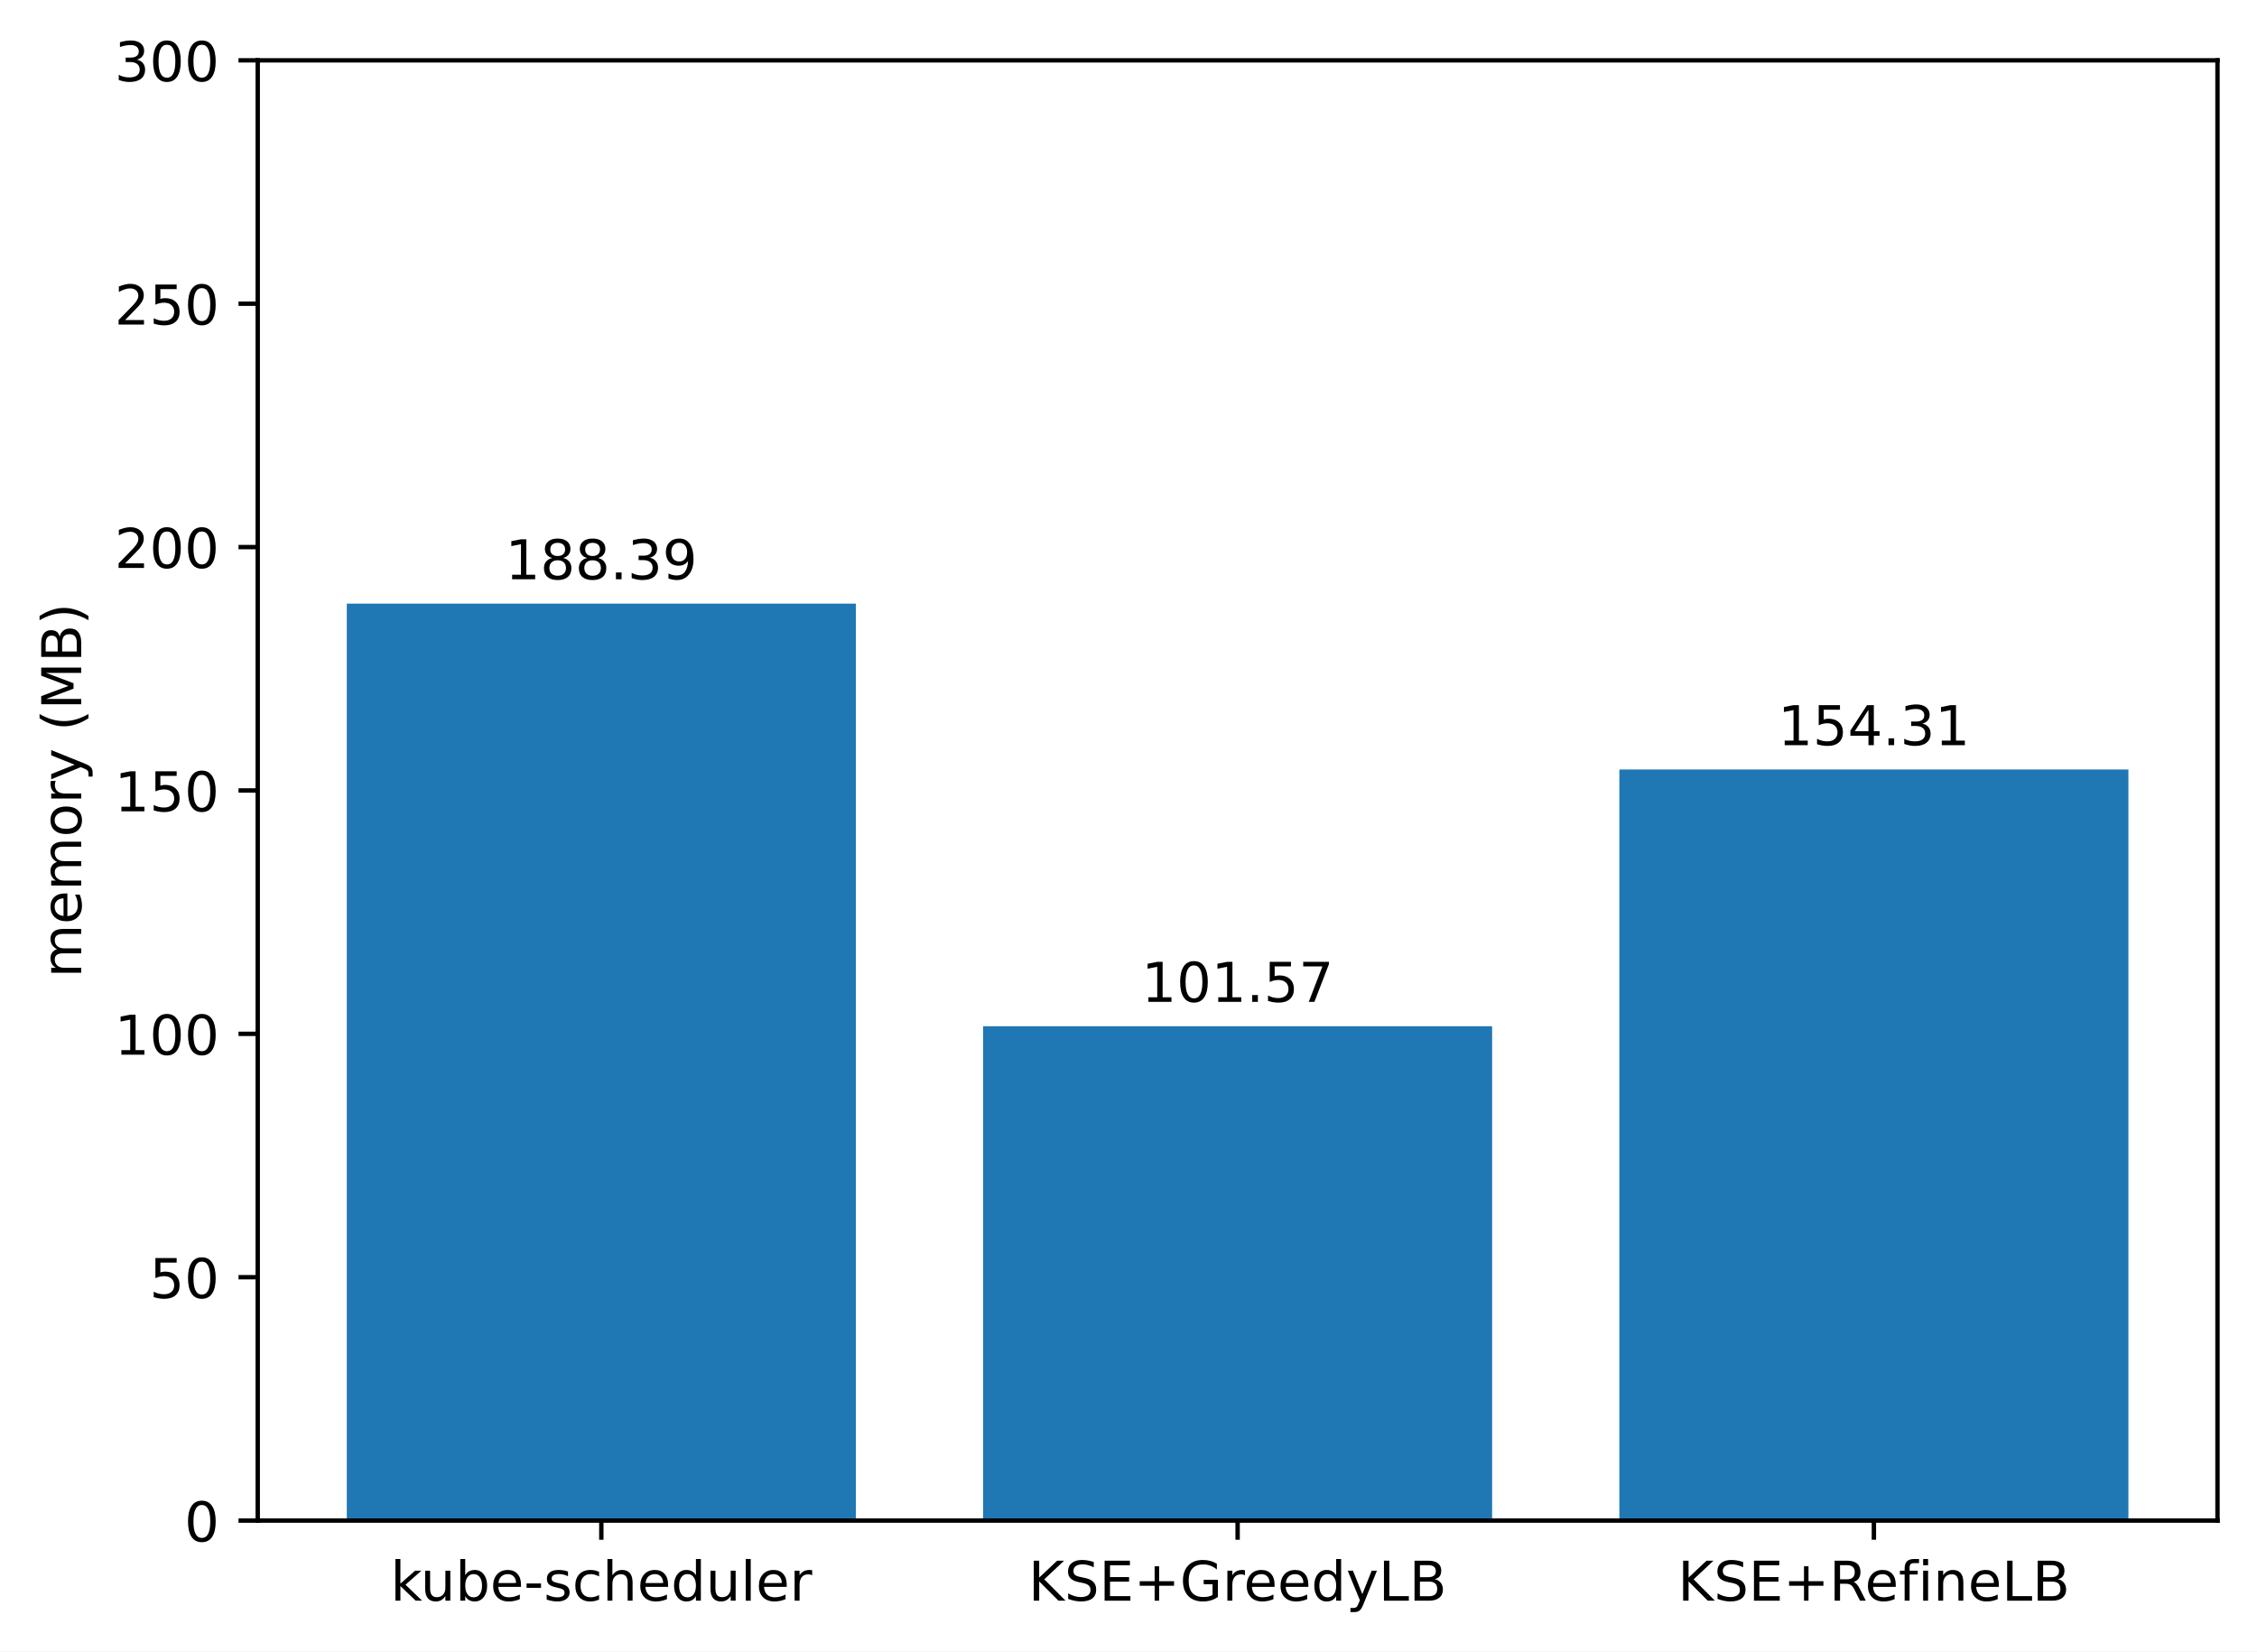
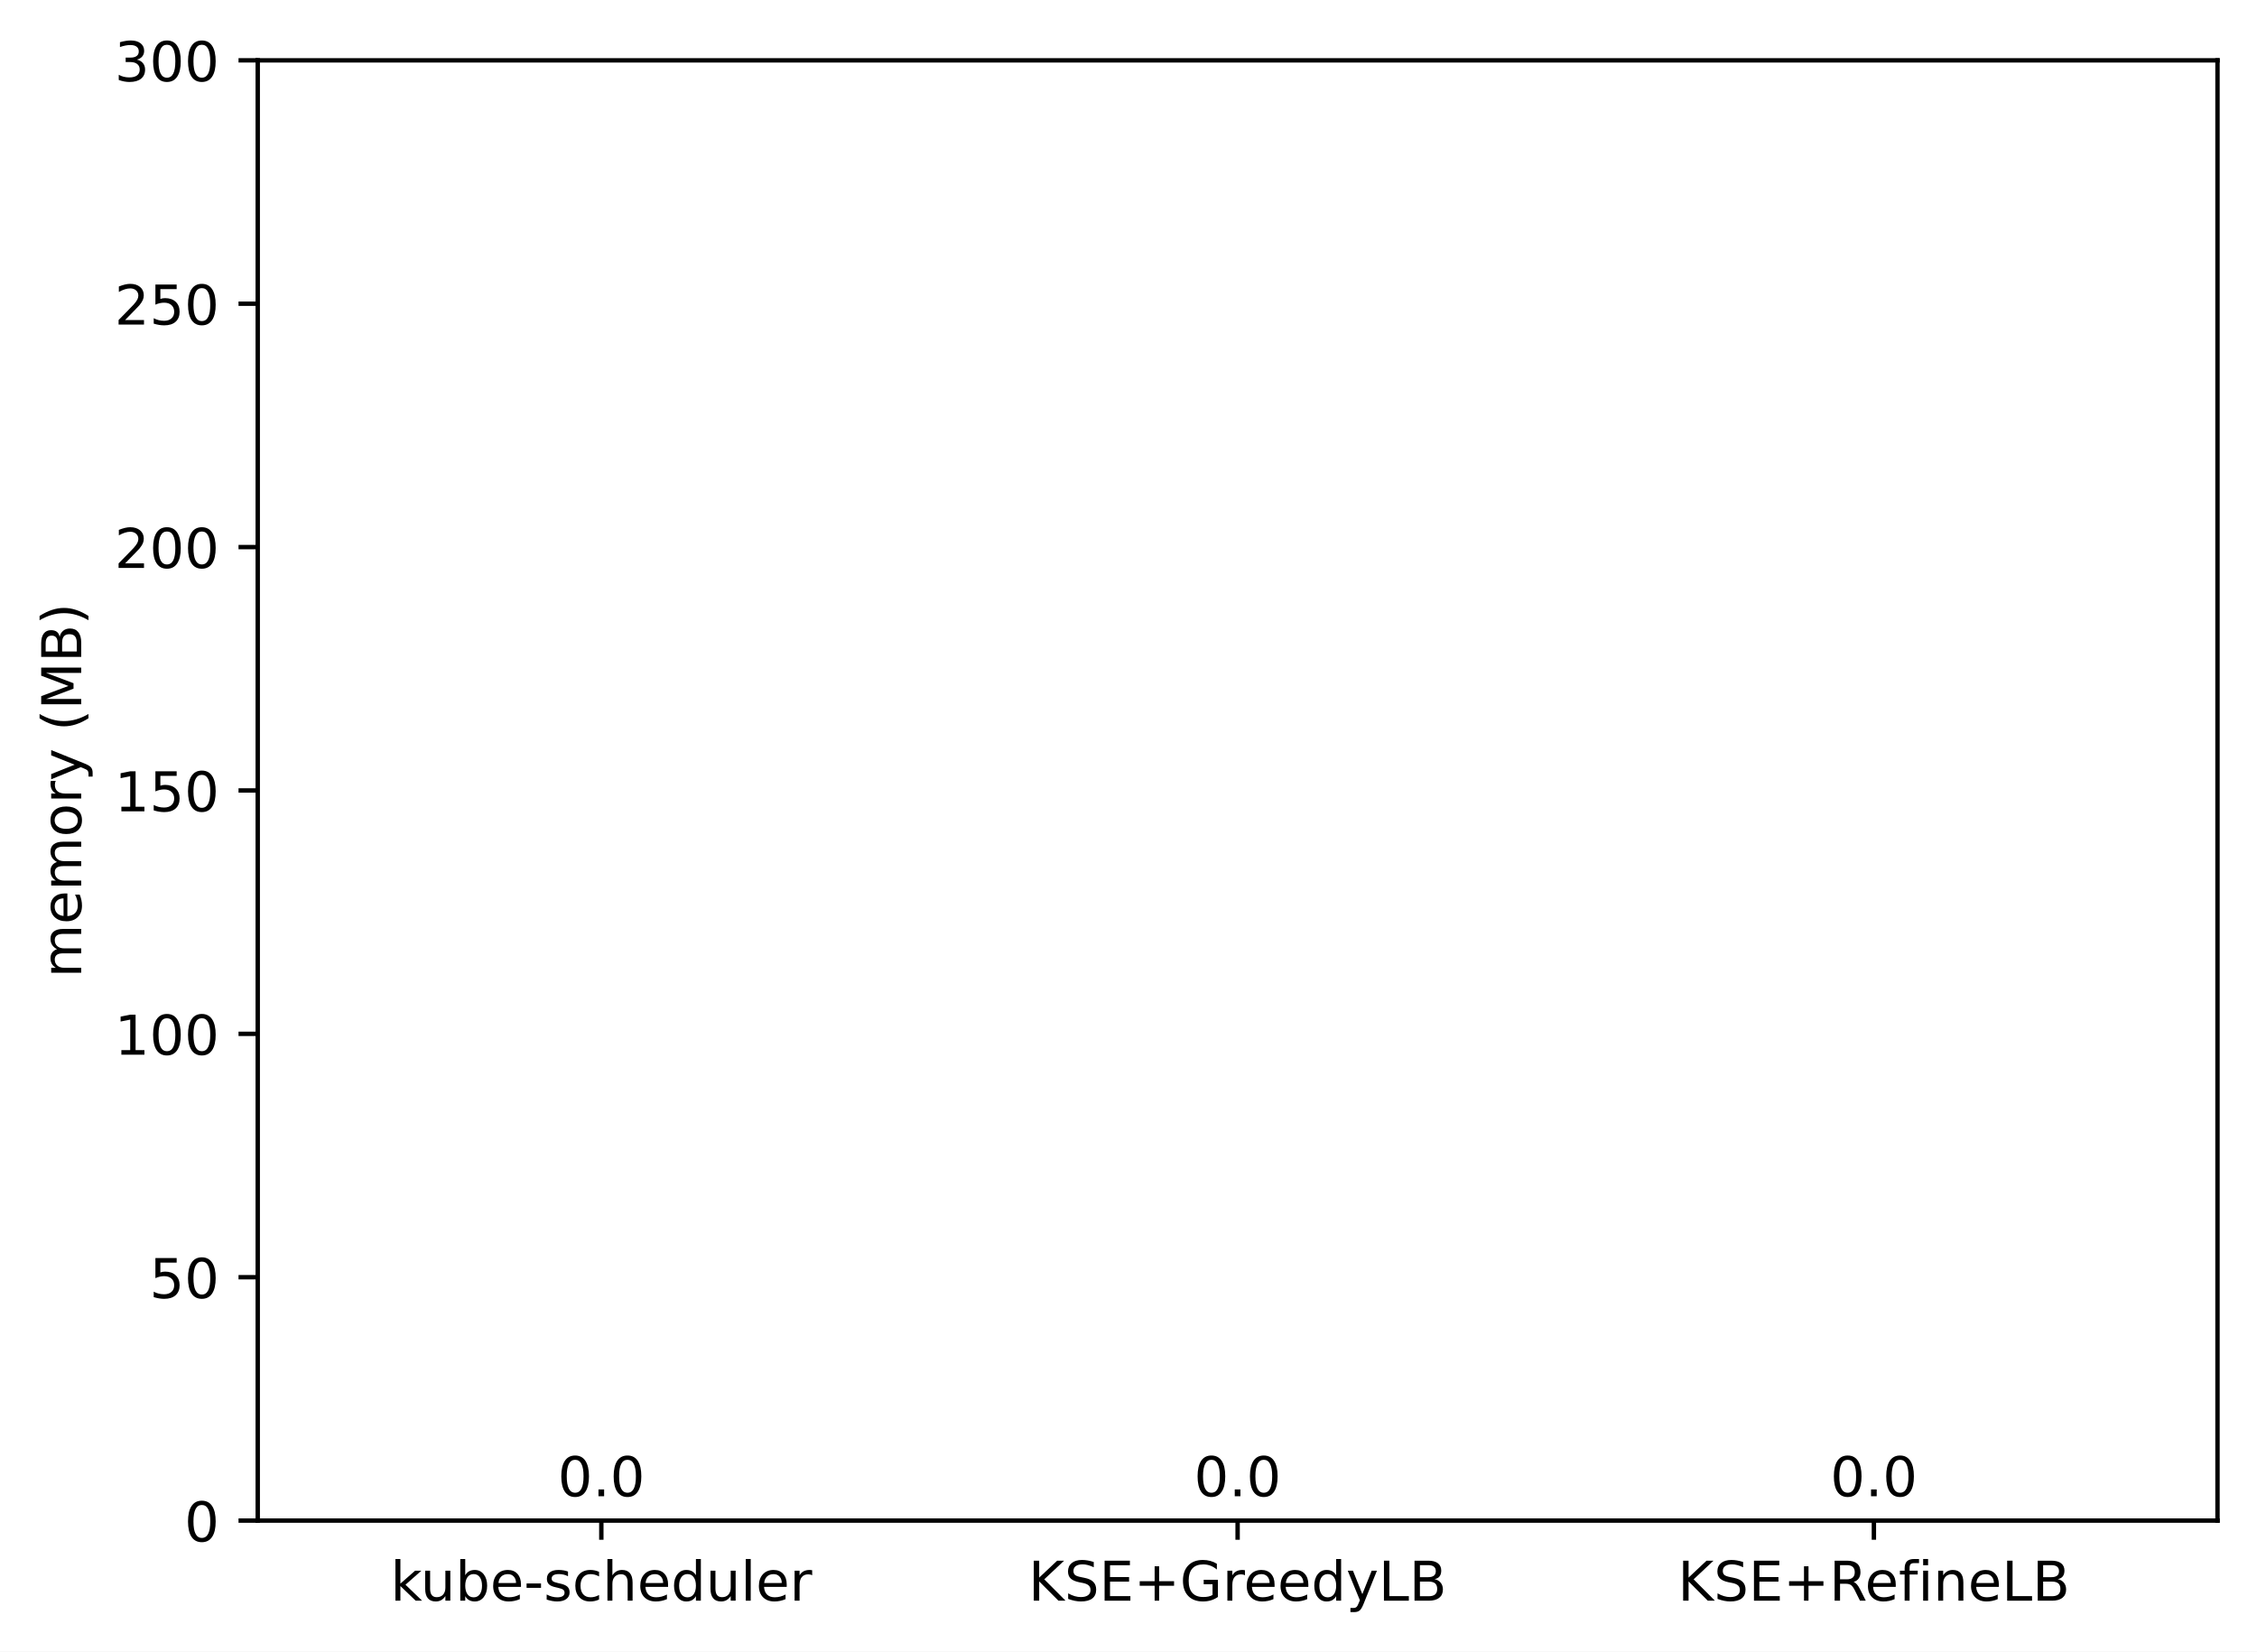
<svg xmlns="http://www.w3.org/2000/svg" xmlns:xlink="http://www.w3.org/1999/xlink" width="411.286pt" height="300.989pt" viewBox="0 0 411.286 300.989" version="1.1">
  <defs>
    <style type="text/css">*{stroke-linejoin: round; stroke-linecap: butt}</style>
  </defs>
  <g id="figure_1">
    <g id="patch_1">
      <path d="M 0 300.989  L 411.286 300.989  L 411.286 0  L 0 0  z " style="fill: #ffffff" />
    </g>
    <g id="axes_1">
      <g id="patch_2">
        <path d="M 46.966 277.111  L 404.086 277.111  L 404.086 10.999  L 46.966 10.999  z " style="fill: #ffffff" />
      </g>
      <g id="patch_3">
-         <path d="M 63.198 277.111  L 155.957 277.111  L 155.957 110.002  L 63.198 110.002  z " clip-path="url(#p50f7354710)" style="fill: #1f77b4" />
+         <path d="M 63.198 277.111  L 155.957 277.111  L 155.957 277.111  L 63.198 277.111  z " clip-path="url(#p4abf62b998)" style="fill: #1f77b4" />
      </g>
      <g id="patch_4">
-         <path d="M 179.146 277.111  L 271.905 277.111  L 271.905 187.015  L 179.146 187.015  z " clip-path="url(#p50f7354710)" style="fill: #1f77b4" />
+         <path d="M 179.146 277.111  L 271.905 277.111  L 271.905 277.111  L 179.146 277.111  z " clip-path="url(#p4abf62b998)" style="fill: #1f77b4" />
      </g>
      <g id="patch_5">
-         <path d="M 295.094 277.111  L 387.853 277.111  L 387.853 140.232  L 295.094 140.232  z " clip-path="url(#p50f7354710)" style="fill: #1f77b4" />
+         <path d="M 295.094 277.111  L 387.853 277.111  L 387.853 277.111  L 295.094 277.111  z " clip-path="url(#p4abf62b998)" style="fill: #1f77b4" />
      </g>
      <g id="matplotlib.axis_1">
        <g id="xtick_1">
          <g id="line2d_1">
            <defs>
-               <path id="mb64e7f331f" d="M 0 0  L 0 3.5  " style="stroke: #000000; stroke-width: 0.8" />
+               <path id="m7854a43270" d="M 0 0  L 0 3.5  " style="stroke: #000000; stroke-width: 0.8" />
            </defs>
            <g>
-               <use xlink:href="#mb64e7f331f" x="109.578" y="277.111" style="stroke: #000000; stroke-width: 0.8" />
+               <use xlink:href="#m7854a43270" x="109.578" y="277.111" style="stroke: #000000; stroke-width: 0.8" />
            </g>
          </g>
          <g id="text_1">
            <g transform="translate(71.15179 291.7097)scale(0.1 -0.1)">
              <defs>
                <path id="DejaVuSans-6b" d="M 581 4863  L 1159 4863  L 1159 1991  L 2875 3500  L 3609 3500  L 1753 1863  L 3688 0  L 2938 0  L 1159 1709  L 1159 0  L 581 0  L 581 4863  z " transform="scale(0.015625)" />
                <path id="DejaVuSans-75" d="M 544 1381  L 544 3500  L 1119 3500  L 1119 1403  Q 1119 906 1312 657  Q 1506 409 1894 409  Q 2359 409 2629 706  Q 2900 1003 2900 1516  L 2900 3500  L 3475 3500  L 3475 0  L 2900 0  L 2900 538  Q 2691 219 2414 64  Q 2138 -91 1772 -91  Q 1169 -91 856 284  Q 544 659 544 1381  z M 1991 3584  L 1991 3584  z " transform="scale(0.015625)" />
                <path id="DejaVuSans-62" d="M 3116 1747  Q 3116 2381 2855 2742  Q 2594 3103 2138 3103  Q 1681 3103 1420 2742  Q 1159 2381 1159 1747  Q 1159 1113 1420 752  Q 1681 391 2138 391  Q 2594 391 2855 752  Q 3116 1113 3116 1747  z M 1159 2969  Q 1341 3281 1617 3432  Q 1894 3584 2278 3584  Q 2916 3584 3314 3078  Q 3713 2572 3713 1747  Q 3713 922 3314 415  Q 2916 -91 2278 -91  Q 1894 -91 1617 61  Q 1341 213 1159 525  L 1159 0  L 581 0  L 581 4863  L 1159 4863  L 1159 2969  z " transform="scale(0.015625)" />
                <path id="DejaVuSans-65" d="M 3597 1894  L 3597 1613  L 953 1613  Q 991 1019 1311 708  Q 1631 397 2203 397  Q 2534 397 2845 478  Q 3156 559 3463 722  L 3463 178  Q 3153 47 2828 -22  Q 2503 -91 2169 -91  Q 1331 -91 842 396  Q 353 884 353 1716  Q 353 2575 817 3079  Q 1281 3584 2069 3584  Q 2775 3584 3186 3129  Q 3597 2675 3597 1894  z M 3022 2063  Q 3016 2534 2758 2815  Q 2500 3097 2075 3097  Q 1594 3097 1305 2825  Q 1016 2553 972 2059  L 3022 2063  z " transform="scale(0.015625)" />
                <path id="DejaVuSans-2d" d="M 313 2009  L 1997 2009  L 1997 1497  L 313 1497  L 313 2009  z " transform="scale(0.015625)" />
                <path id="DejaVuSans-73" d="M 2834 3397  L 2834 2853  Q 2591 2978 2328 3040  Q 2066 3103 1784 3103  Q 1356 3103 1142 2972  Q 928 2841 928 2578  Q 928 2378 1081 2264  Q 1234 2150 1697 2047  L 1894 2003  Q 2506 1872 2764 1633  Q 3022 1394 3022 966  Q 3022 478 2636 193  Q 2250 -91 1575 -91  Q 1294 -91 989 -36  Q 684 19 347 128  L 347 722  Q 666 556 975 473  Q 1284 391 1588 391  Q 1994 391 2212 530  Q 2431 669 2431 922  Q 2431 1156 2273 1281  Q 2116 1406 1581 1522  L 1381 1569  Q 847 1681 609 1914  Q 372 2147 372 2553  Q 372 3047 722 3315  Q 1072 3584 1716 3584  Q 2034 3584 2315 3537  Q 2597 3491 2834 3397  z " transform="scale(0.015625)" />
                <path id="DejaVuSans-63" d="M 3122 3366  L 3122 2828  Q 2878 2963 2633 3030  Q 2388 3097 2138 3097  Q 1578 3097 1268 2742  Q 959 2388 959 1747  Q 959 1106 1268 751  Q 1578 397 2138 397  Q 2388 397 2633 464  Q 2878 531 3122 666  L 3122 134  Q 2881 22 2623 -34  Q 2366 -91 2075 -91  Q 1284 -91 818 406  Q 353 903 353 1747  Q 353 2603 823 3093  Q 1294 3584 2113 3584  Q 2378 3584 2631 3529  Q 2884 3475 3122 3366  z " transform="scale(0.015625)" />
                <path id="DejaVuSans-68" d="M 3513 2113  L 3513 0  L 2938 0  L 2938 2094  Q 2938 2591 2744 2837  Q 2550 3084 2163 3084  Q 1697 3084 1428 2787  Q 1159 2491 1159 1978  L 1159 0  L 581 0  L 581 4863  L 1159 4863  L 1159 2956  Q 1366 3272 1645 3428  Q 1925 3584 2291 3584  Q 2894 3584 3203 3211  Q 3513 2838 3513 2113  z " transform="scale(0.015625)" />
                <path id="DejaVuSans-64" d="M 2906 2969  L 2906 4863  L 3481 4863  L 3481 0  L 2906 0  L 2906 525  Q 2725 213 2448 61  Q 2172 -91 1784 -91  Q 1150 -91 751 415  Q 353 922 353 1747  Q 353 2572 751 3078  Q 1150 3584 1784 3584  Q 2172 3584 2448 3432  Q 2725 3281 2906 2969  z M 947 1747  Q 947 1113 1208 752  Q 1469 391 1925 391  Q 2381 391 2643 752  Q 2906 1113 2906 1747  Q 2906 2381 2643 2742  Q 2381 3103 1925 3103  Q 1469 3103 1208 2742  Q 947 2381 947 1747  z " transform="scale(0.015625)" />
                <path id="DejaVuSans-6c" d="M 603 4863  L 1178 4863  L 1178 0  L 603 0  L 603 4863  z " transform="scale(0.015625)" />
                <path id="DejaVuSans-72" d="M 2631 2963  Q 2534 3019 2420 3045  Q 2306 3072 2169 3072  Q 1681 3072 1420 2755  Q 1159 2438 1159 1844  L 1159 0  L 581 0  L 581 3500  L 1159 3500  L 1159 2956  Q 1341 3275 1631 3429  Q 1922 3584 2338 3584  Q 2397 3584 2469 3576  Q 2541 3569 2628 3553  L 2631 2963  z " transform="scale(0.015625)" />
              </defs>
              <use xlink:href="#DejaVuSans-6b" />
              <use xlink:href="#DejaVuSans-75" x="54.785" />
              <use xlink:href="#DejaVuSans-62" x="118.164" />
              <use xlink:href="#DejaVuSans-65" x="181.641" />
              <use xlink:href="#DejaVuSans-2d" x="243.164" />
              <use xlink:href="#DejaVuSans-73" x="279.248" />
              <use xlink:href="#DejaVuSans-63" x="331.348" />
              <use xlink:href="#DejaVuSans-68" x="386.328" />
              <use xlink:href="#DejaVuSans-65" x="449.707" />
              <use xlink:href="#DejaVuSans-64" x="511.23" />
              <use xlink:href="#DejaVuSans-75" x="574.707" />
              <use xlink:href="#DejaVuSans-6c" x="638.086" />
              <use xlink:href="#DejaVuSans-65" x="665.869" />
              <use xlink:href="#DejaVuSans-72" x="727.393" />
            </g>
          </g>
        </g>
        <g id="xtick_2">
          <g id="line2d_2">
            <g>
-               <use xlink:href="#mb64e7f331f" x="225.526" y="277.111" style="stroke: #000000; stroke-width: 0.8" />
+               <use xlink:href="#m7854a43270" x="225.526" y="277.111" style="stroke: #000000; stroke-width: 0.8" />
            </g>
          </g>
          <g id="text_2">
            <g transform="translate(187.403 291.7097)scale(0.1 -0.1)">
              <defs>
                <path id="DejaVuSans-4b" d="M 628 4666  L 1259 4666  L 1259 2694  L 3353 4666  L 4166 4666  L 1850 2491  L 4331 0  L 3500 0  L 1259 2247  L 1259 0  L 628 0  L 628 4666  z " transform="scale(0.015625)" />
                <path id="DejaVuSans-53" d="M 3425 4513  L 3425 3897  Q 3066 4069 2747 4153  Q 2428 4238 2131 4238  Q 1616 4238 1336 4038  Q 1056 3838 1056 3469  Q 1056 3159 1242 3001  Q 1428 2844 1947 2747  L 2328 2669  Q 3034 2534 3370 2195  Q 3706 1856 3706 1288  Q 3706 609 3251 259  Q 2797 -91 1919 -91  Q 1588 -91 1214 -16  Q 841 59 441 206  L 441 856  Q 825 641 1194 531  Q 1563 422 1919 422  Q 2459 422 2753 634  Q 3047 847 3047 1241  Q 3047 1584 2836 1778  Q 2625 1972 2144 2069  L 1759 2144  Q 1053 2284 737 2584  Q 422 2884 422 3419  Q 422 4038 858 4394  Q 1294 4750 2059 4750  Q 2388 4750 2728 4690  Q 3069 4631 3425 4513  z " transform="scale(0.015625)" />
                <path id="DejaVuSans-45" d="M 628 4666  L 3578 4666  L 3578 4134  L 1259 4134  L 1259 2753  L 3481 2753  L 3481 2222  L 1259 2222  L 1259 531  L 3634 531  L 3634 0  L 628 0  L 628 4666  z " transform="scale(0.015625)" />
                <path id="DejaVuSans-2b" d="M 2944 4013  L 2944 2272  L 4684 2272  L 4684 1741  L 2944 1741  L 2944 0  L 2419 0  L 2419 1741  L 678 1741  L 678 2272  L 2419 2272  L 2419 4013  L 2944 4013  z " transform="scale(0.015625)" />
                <path id="DejaVuSans-47" d="M 3809 666  L 3809 1919  L 2778 1919  L 2778 2438  L 4434 2438  L 4434 434  Q 4069 175 3628 42  Q 3188 -91 2688 -91  Q 1594 -91 976 548  Q 359 1188 359 2328  Q 359 3472 976 4111  Q 1594 4750 2688 4750  Q 3144 4750 3555 4637  Q 3966 4525 4313 4306  L 4313 3634  Q 3963 3931 3569 4081  Q 3175 4231 2741 4231  Q 1884 4231 1454 3753  Q 1025 3275 1025 2328  Q 1025 1384 1454 906  Q 1884 428 2741 428  Q 3075 428 3337 486  Q 3600 544 3809 666  z " transform="scale(0.015625)" />
                <path id="DejaVuSans-79" d="M 2059 -325  Q 1816 -950 1584 -1140  Q 1353 -1331 966 -1331  L 506 -1331  L 506 -850  L 844 -850  Q 1081 -850 1212 -737  Q 1344 -625 1503 -206  L 1606 56  L 191 3500  L 800 3500  L 1894 763  L 2988 3500  L 3597 3500  L 2059 -325  z " transform="scale(0.015625)" />
                <path id="DejaVuSans-4c" d="M 628 4666  L 1259 4666  L 1259 531  L 3531 531  L 3531 0  L 628 0  L 628 4666  z " transform="scale(0.015625)" />
                <path id="DejaVuSans-42" d="M 1259 2228  L 1259 519  L 2272 519  Q 2781 519 3026 730  Q 3272 941 3272 1375  Q 3272 1813 3026 2020  Q 2781 2228 2272 2228  L 1259 2228  z M 1259 4147  L 1259 2741  L 2194 2741  Q 2656 2741 2882 2914  Q 3109 3088 3109 3444  Q 3109 3797 2882 3972  Q 2656 4147 2194 4147  L 1259 4147  z M 628 4666  L 2241 4666  Q 2963 4666 3353 4366  Q 3744 4066 3744 3513  Q 3744 3084 3544 2831  Q 3344 2578 2956 2516  Q 3422 2416 3680 2098  Q 3938 1781 3938 1306  Q 3938 681 3513 340  Q 3088 0 2303 0  L 628 0  L 628 4666  z " transform="scale(0.015625)" />
              </defs>
              <use xlink:href="#DejaVuSans-4b" />
              <use xlink:href="#DejaVuSans-53" x="65.576" />
              <use xlink:href="#DejaVuSans-45" x="129.053" />
              <use xlink:href="#DejaVuSans-2b" x="192.236" />
              <use xlink:href="#DejaVuSans-47" x="276.025" />
              <use xlink:href="#DejaVuSans-72" x="353.516" />
              <use xlink:href="#DejaVuSans-65" x="392.379" />
              <use xlink:href="#DejaVuSans-65" x="453.902" />
              <use xlink:href="#DejaVuSans-64" x="515.426" />
              <use xlink:href="#DejaVuSans-79" x="578.902" />
              <use xlink:href="#DejaVuSans-4c" x="638.082" />
              <use xlink:href="#DejaVuSans-42" x="693.795" />
            </g>
          </g>
        </g>
        <g id="xtick_3">
          <g id="line2d_3">
            <g>
-               <use xlink:href="#mb64e7f331f" x="341.474" y="277.111" style="stroke: #000000; stroke-width: 0.8" />
+               <use xlink:href="#m7854a43270" x="341.474" y="277.111" style="stroke: #000000; stroke-width: 0.8" />
            </g>
          </g>
          <g id="text_3">
            <g transform="translate(305.7346 291.7097)scale(0.1 -0.1)">
              <defs>
                <path id="DejaVuSans-52" d="M 2841 2188  Q 3044 2119 3236 1894  Q 3428 1669 3622 1275  L 4263 0  L 3584 0  L 2988 1197  Q 2756 1666 2539 1819  Q 2322 1972 1947 1972  L 1259 1972  L 1259 0  L 628 0  L 628 4666  L 2053 4666  Q 2853 4666 3247 4331  Q 3641 3997 3641 3322  Q 3641 2881 3436 2590  Q 3231 2300 2841 2188  z M 1259 4147  L 1259 2491  L 2053 2491  Q 2509 2491 2742 2702  Q 2975 2913 2975 3322  Q 2975 3731 2742 3939  Q 2509 4147 2053 4147  L 1259 4147  z " transform="scale(0.015625)" />
                <path id="DejaVuSans-66" d="M 2375 4863  L 2375 4384  L 1825 4384  Q 1516 4384 1395 4259  Q 1275 4134 1275 3809  L 1275 3500  L 2222 3500  L 2222 3053  L 1275 3053  L 1275 0  L 697 0  L 697 3053  L 147 3053  L 147 3500  L 697 3500  L 697 3744  Q 697 4328 969 4595  Q 1241 4863 1831 4863  L 2375 4863  z " transform="scale(0.015625)" />
                <path id="DejaVuSans-69" d="M 603 3500  L 1178 3500  L 1178 0  L 603 0  L 603 3500  z M 603 4863  L 1178 4863  L 1178 4134  L 603 4134  L 603 4863  z " transform="scale(0.015625)" />
                <path id="DejaVuSans-6e" d="M 3513 2113  L 3513 0  L 2938 0  L 2938 2094  Q 2938 2591 2744 2837  Q 2550 3084 2163 3084  Q 1697 3084 1428 2787  Q 1159 2491 1159 1978  L 1159 0  L 581 0  L 581 3500  L 1159 3500  L 1159 2956  Q 1366 3272 1645 3428  Q 1925 3584 2291 3584  Q 2894 3584 3203 3211  Q 3513 2838 3513 2113  z " transform="scale(0.015625)" />
              </defs>
              <use xlink:href="#DejaVuSans-4b" />
              <use xlink:href="#DejaVuSans-53" x="65.576" />
              <use xlink:href="#DejaVuSans-45" x="129.053" />
              <use xlink:href="#DejaVuSans-2b" x="192.236" />
              <use xlink:href="#DejaVuSans-52" x="276.025" />
              <use xlink:href="#DejaVuSans-65" x="341.008" />
              <use xlink:href="#DejaVuSans-66" x="402.531" />
              <use xlink:href="#DejaVuSans-69" x="437.736" />
              <use xlink:href="#DejaVuSans-6e" x="465.52" />
              <use xlink:href="#DejaVuSans-65" x="528.898" />
              <use xlink:href="#DejaVuSans-4c" x="590.422" />
              <use xlink:href="#DejaVuSans-42" x="646.135" />
            </g>
          </g>
        </g>
      </g>
      <g id="matplotlib.axis_2">
        <g id="ytick_1">
          <g id="line2d_4">
            <defs>
-               <path id="mf6a92dc5db" d="M 0 0  L -3.5 0  " style="stroke: #000000; stroke-width: 0.8" />
+               <path id="me8ca665fc8" d="M 0 0  L -3.5 0  " style="stroke: #000000; stroke-width: 0.8" />
            </defs>
            <g>
-               <use xlink:href="#mf6a92dc5db" x="46.966" y="277.111" style="stroke: #000000; stroke-width: 0.8" />
+               <use xlink:href="#me8ca665fc8" x="46.966" y="277.111" style="stroke: #000000; stroke-width: 0.8" />
            </g>
          </g>
          <g id="text_4">
            <g transform="translate(33.60312 280.9104)scale(0.1 -0.1)">
              <defs>
                <path id="DejaVuSans-30" d="M 2034 4250  Q 1547 4250 1301 3770  Q 1056 3291 1056 2328  Q 1056 1369 1301 889  Q 1547 409 2034 409  Q 2525 409 2770 889  Q 3016 1369 3016 2328  Q 3016 3291 2770 3770  Q 2525 4250 2034 4250  z M 2034 4750  Q 2819 4750 3233 4129  Q 3647 3509 3647 2328  Q 3647 1150 3233 529  Q 2819 -91 2034 -91  Q 1250 -91 836 529  Q 422 1150 422 2328  Q 422 3509 836 4129  Q 1250 4750 2034 4750  z " transform="scale(0.015625)" />
              </defs>
              <use xlink:href="#DejaVuSans-30" />
            </g>
          </g>
        </g>
        <g id="ytick_2">
          <g id="line2d_5">
            <g>
-               <use xlink:href="#mf6a92dc5db" x="46.966" y="232.759" style="stroke: #000000; stroke-width: 0.8" />
+               <use xlink:href="#me8ca665fc8" x="46.966" y="232.759" style="stroke: #000000; stroke-width: 0.8" />
            </g>
          </g>
          <g id="text_5">
            <g transform="translate(27.24063 236.5584)scale(0.1 -0.1)">
              <defs>
                <path id="DejaVuSans-35" d="M 691 4666  L 3169 4666  L 3169 4134  L 1269 4134  L 1269 2991  Q 1406 3038 1543 3061  Q 1681 3084 1819 3084  Q 2600 3084 3056 2656  Q 3513 2228 3513 1497  Q 3513 744 3044 326  Q 2575 -91 1722 -91  Q 1428 -91 1123 -41  Q 819 9 494 109  L 494 744  Q 775 591 1075 516  Q 1375 441 1709 441  Q 2250 441 2565 725  Q 2881 1009 2881 1497  Q 2881 1984 2565 2268  Q 2250 2553 1709 2553  Q 1456 2553 1204 2497  Q 953 2441 691 2322  L 691 4666  z " transform="scale(0.015625)" />
              </defs>
              <use xlink:href="#DejaVuSans-35" />
              <use xlink:href="#DejaVuSans-30" x="63.623" />
            </g>
          </g>
        </g>
        <g id="ytick_3">
          <g id="line2d_6">
            <g>
-               <use xlink:href="#mf6a92dc5db" x="46.966" y="188.407" style="stroke: #000000; stroke-width: 0.8" />
+               <use xlink:href="#me8ca665fc8" x="46.966" y="188.407" style="stroke: #000000; stroke-width: 0.8" />
            </g>
          </g>
          <g id="text_6">
            <g transform="translate(20.87813 192.2064)scale(0.1 -0.1)">
              <defs>
                <path id="DejaVuSans-31" d="M 794 531  L 1825 531  L 1825 4091  L 703 3866  L 703 4441  L 1819 4666  L 2450 4666  L 2450 531  L 3481 531  L 3481 0  L 794 0  L 794 531  z " transform="scale(0.015625)" />
              </defs>
              <use xlink:href="#DejaVuSans-31" />
              <use xlink:href="#DejaVuSans-30" x="63.623" />
              <use xlink:href="#DejaVuSans-30" x="127.246" />
            </g>
          </g>
        </g>
        <g id="ytick_4">
          <g id="line2d_7">
            <g>
-               <use xlink:href="#mf6a92dc5db" x="46.966" y="144.055" style="stroke: #000000; stroke-width: 0.8" />
+               <use xlink:href="#me8ca665fc8" x="46.966" y="144.055" style="stroke: #000000; stroke-width: 0.8" />
            </g>
          </g>
          <g id="text_7">
            <g transform="translate(20.87813 147.8544)scale(0.1 -0.1)">
              <use xlink:href="#DejaVuSans-31" />
              <use xlink:href="#DejaVuSans-35" x="63.623" />
              <use xlink:href="#DejaVuSans-30" x="127.246" />
            </g>
          </g>
        </g>
        <g id="ytick_5">
          <g id="line2d_8">
            <g>
-               <use xlink:href="#mf6a92dc5db" x="46.966" y="99.703" style="stroke: #000000; stroke-width: 0.8" />
+               <use xlink:href="#me8ca665fc8" x="46.966" y="99.703" style="stroke: #000000; stroke-width: 0.8" />
            </g>
          </g>
          <g id="text_8">
            <g transform="translate(20.87813 103.5024)scale(0.1 -0.1)">
              <defs>
                <path id="DejaVuSans-32" d="M 1228 531  L 3431 531  L 3431 0  L 469 0  L 469 531  Q 828 903 1448 1529  Q 2069 2156 2228 2338  Q 2531 2678 2651 2914  Q 2772 3150 2772 3378  Q 2772 3750 2511 3984  Q 2250 4219 1831 4219  Q 1534 4219 1204 4116  Q 875 4013 500 3803  L 500 4441  Q 881 4594 1212 4672  Q 1544 4750 1819 4750  Q 2544 4750 2975 4387  Q 3406 4025 3406 3419  Q 3406 3131 3298 2873  Q 3191 2616 2906 2266  Q 2828 2175 2409 1742  Q 1991 1309 1228 531  z " transform="scale(0.015625)" />
              </defs>
              <use xlink:href="#DejaVuSans-32" />
              <use xlink:href="#DejaVuSans-30" x="63.623" />
              <use xlink:href="#DejaVuSans-30" x="127.246" />
            </g>
          </g>
        </g>
        <g id="ytick_6">
          <g id="line2d_9">
            <g>
-               <use xlink:href="#mf6a92dc5db" x="46.966" y="55.351" style="stroke: #000000; stroke-width: 0.8" />
+               <use xlink:href="#me8ca665fc8" x="46.966" y="55.351" style="stroke: #000000; stroke-width: 0.8" />
            </g>
          </g>
          <g id="text_9">
            <g transform="translate(20.87813 59.15044)scale(0.1 -0.1)">
              <use xlink:href="#DejaVuSans-32" />
              <use xlink:href="#DejaVuSans-35" x="63.623" />
              <use xlink:href="#DejaVuSans-30" x="127.246" />
            </g>
          </g>
        </g>
        <g id="ytick_7">
          <g id="line2d_10">
            <g>
-               <use xlink:href="#mf6a92dc5db" x="46.966" y="10.999" style="stroke: #000000; stroke-width: 0.8" />
+               <use xlink:href="#me8ca665fc8" x="46.966" y="10.999" style="stroke: #000000; stroke-width: 0.8" />
            </g>
          </g>
          <g id="text_10">
            <g transform="translate(20.87813 14.79844)scale(0.1 -0.1)">
              <defs>
                <path id="DejaVuSans-33" d="M 2597 2516  Q 3050 2419 3304 2112  Q 3559 1806 3559 1356  Q 3559 666 3084 287  Q 2609 -91 1734 -91  Q 1441 -91 1130 -33  Q 819 25 488 141  L 488 750  Q 750 597 1062 519  Q 1375 441 1716 441  Q 2309 441 2620 675  Q 2931 909 2931 1356  Q 2931 1769 2642 2001  Q 2353 2234 1838 2234  L 1294 2234  L 1294 2753  L 1863 2753  Q 2328 2753 2575 2939  Q 2822 3125 2822 3475  Q 2822 3834 2567 4026  Q 2313 4219 1838 4219  Q 1578 4219 1281 4162  Q 984 4106 628 3988  L 628 4550  Q 988 4650 1302 4700  Q 1616 4750 1894 4750  Q 2613 4750 3031 4423  Q 3450 4097 3450 3541  Q 3450 3153 3228 2886  Q 3006 2619 2597 2516  z " transform="scale(0.015625)" />
              </defs>
              <use xlink:href="#DejaVuSans-33" />
              <use xlink:href="#DejaVuSans-30" x="63.623" />
              <use xlink:href="#DejaVuSans-30" x="127.246" />
            </g>
          </g>
        </g>
        <g id="text_11">
          <g transform="translate(14.79844 178.1818)rotate(-90)scale(0.1 -0.1)">
            <defs>
              <path id="DejaVuSans-6d" d="M 3328 2828  Q 3544 3216 3844 3400  Q 4144 3584 4550 3584  Q 5097 3584 5394 3201  Q 5691 2819 5691 2113  L 5691 0  L 5113 0  L 5113 2094  Q 5113 2597 4934 2840  Q 4756 3084 4391 3084  Q 3944 3084 3684 2787  Q 3425 2491 3425 1978  L 3425 0  L 2847 0  L 2847 2094  Q 2847 2600 2669 2842  Q 2491 3084 2119 3084  Q 1678 3084 1418 2786  Q 1159 2488 1159 1978  L 1159 0  L 581 0  L 581 3500  L 1159 3500  L 1159 2956  Q 1356 3278 1631 3431  Q 1906 3584 2284 3584  Q 2666 3584 2933 3390  Q 3200 3197 3328 2828  z " transform="scale(0.015625)" />
              <path id="DejaVuSans-6f" d="M 1959 3097  Q 1497 3097 1228 2736  Q 959 2375 959 1747  Q 959 1119 1226 758  Q 1494 397 1959 397  Q 2419 397 2687 759  Q 2956 1122 2956 1747  Q 2956 2369 2687 2733  Q 2419 3097 1959 3097  z M 1959 3584  Q 2709 3584 3137 3096  Q 3566 2609 3566 1747  Q 3566 888 3137 398  Q 2709 -91 1959 -91  Q 1206 -91 779 398  Q 353 888 353 1747  Q 353 2609 779 3096  Q 1206 3584 1959 3584  z " transform="scale(0.015625)" />
              <path id="DejaVuSans-20" transform="scale(0.015625)" />
              <path id="DejaVuSans-28" d="M 1984 4856  Q 1566 4138 1362 3434  Q 1159 2731 1159 2009  Q 1159 1288 1364 580  Q 1569 -128 1984 -844  L 1484 -844  Q 1016 -109 783 600  Q 550 1309 550 2009  Q 550 2706 781 3412  Q 1013 4119 1484 4856  L 1984 4856  z " transform="scale(0.015625)" />
              <path id="DejaVuSans-4d" d="M 628 4666  L 1569 4666  L 2759 1491  L 3956 4666  L 4897 4666  L 4897 0  L 4281 0  L 4281 4097  L 3078 897  L 2444 897  L 1241 4097  L 1241 0  L 628 0  L 628 4666  z " transform="scale(0.015625)" />
              <path id="DejaVuSans-29" d="M 513 4856  L 1013 4856  Q 1481 4119 1714 3412  Q 1947 2706 1947 2009  Q 1947 1309 1714 600  Q 1481 -109 1013 -844  L 513 -844  Q 928 -128 1133 580  Q 1338 1288 1338 2009  Q 1338 2731 1133 3434  Q 928 4138 513 4856  z " transform="scale(0.015625)" />
            </defs>
            <use xlink:href="#DejaVuSans-6d" />
            <use xlink:href="#DejaVuSans-65" x="97.412" />
            <use xlink:href="#DejaVuSans-6d" x="158.936" />
            <use xlink:href="#DejaVuSans-6f" x="256.348" />
            <use xlink:href="#DejaVuSans-72" x="317.529" />
            <use xlink:href="#DejaVuSans-79" x="358.643" />
            <use xlink:href="#DejaVuSans-20" x="417.822" />
            <use xlink:href="#DejaVuSans-28" x="449.609" />
            <use xlink:href="#DejaVuSans-4d" x="488.623" />
            <use xlink:href="#DejaVuSans-42" x="574.902" />
            <use xlink:href="#DejaVuSans-29" x="643.506" />
          </g>
        </g>
      </g>
      <g id="patch_6">
        <path d="M 46.966 277.111  L 46.966 10.999  " style="fill: none; stroke: #000000; stroke-width: 0.8; stroke-linejoin: miter; stroke-linecap: square" />
      </g>
      <g id="patch_7">
        <path d="M 404.086 277.111  L 404.086 10.999  " style="fill: none; stroke: #000000; stroke-width: 0.8; stroke-linejoin: miter; stroke-linecap: square" />
      </g>
      <g id="patch_8">
        <path d="M 46.966 277.111  L 404.086 277.111  " style="fill: none; stroke: #000000; stroke-width: 0.8; stroke-linejoin: miter; stroke-linecap: square" />
      </g>
      <g id="patch_9">
        <path d="M 46.966 10.999  L 404.086 10.999  " style="fill: none; stroke: #000000; stroke-width: 0.8; stroke-linejoin: miter; stroke-linecap: square" />
      </g>
      <g id="text_12">
-         <g transform="translate(92.08226 105.5666)scale(0.1 -0.1)">
+         <g transform="translate(101.626 272.676)scale(0.1 -0.1)">
          <defs>
-             <path id="DejaVuSans-38" d="M 2034 2216  Q 1584 2216 1326 1975  Q 1069 1734 1069 1313  Q 1069 891 1326 650  Q 1584 409 2034 409  Q 2484 409 2743 651  Q 3003 894 3003 1313  Q 3003 1734 2745 1975  Q 2488 2216 2034 2216  z M 1403 2484  Q 997 2584 770 2862  Q 544 3141 544 3541  Q 544 4100 942 4425  Q 1341 4750 2034 4750  Q 2731 4750 3128 4425  Q 3525 4100 3525 3541  Q 3525 3141 3298 2862  Q 3072 2584 2669 2484  Q 3125 2378 3379 2068  Q 3634 1759 3634 1313  Q 3634 634 3220 271  Q 2806 -91 2034 -91  Q 1263 -91 848 271  Q 434 634 434 1313  Q 434 1759 690 2068  Q 947 2378 1403 2484  z M 1172 3481  Q 1172 3119 1398 2916  Q 1625 2713 2034 2713  Q 2441 2713 2670 2916  Q 2900 3119 2900 3481  Q 2900 3844 2670 4047  Q 2441 4250 2034 4250  Q 1625 4250 1398 4047  Q 1172 3844 1172 3481  z " transform="scale(0.015625)" />
            <path id="DejaVuSans-2e" d="M 684 794  L 1344 794  L 1344 0  L 684 0  L 684 794  z " transform="scale(0.015625)" />
-             <path id="DejaVuSans-39" d="M 703 97  L 703 672  Q 941 559 1184 500  Q 1428 441 1663 441  Q 2288 441 2617 861  Q 2947 1281 2994 2138  Q 2813 1869 2534 1725  Q 2256 1581 1919 1581  Q 1219 1581 811 2004  Q 403 2428 403 3163  Q 403 3881 828 4315  Q 1253 4750 1959 4750  Q 2769 4750 3195 4129  Q 3622 3509 3622 2328  Q 3622 1225 3098 567  Q 2575 -91 1691 -91  Q 1453 -91 1209 -44  Q 966 3 703 97  z M 1959 2075  Q 2384 2075 2632 2365  Q 2881 2656 2881 3163  Q 2881 3666 2632 3958  Q 2384 4250 1959 4250  Q 1534 4250 1286 3958  Q 1038 3666 1038 3163  Q 1038 2656 1286 2365  Q 1534 2075 1959 2075  z " transform="scale(0.015625)" />
          </defs>
-           <use xlink:href="#DejaVuSans-31" />
-           <use xlink:href="#DejaVuSans-38" x="63.623" />
-           <use xlink:href="#DejaVuSans-38" x="127.246" />
-           <use xlink:href="#DejaVuSans-2e" x="190.869" />
-           <use xlink:href="#DejaVuSans-33" x="222.656" />
-           <use xlink:href="#DejaVuSans-39" x="286.279" />
+           <use xlink:href="#DejaVuSans-30" />
+           <use xlink:href="#DejaVuSans-2e" x="63.623" />
+           <use xlink:href="#DejaVuSans-30" x="95.41" />
        </g>
      </g>
      <g id="text_13">
-         <g transform="translate(208.0303 182.5794)scale(0.1 -0.1)">
-           <defs>
-             <path id="DejaVuSans-37" d="M 525 4666  L 3525 4666  L 3525 4397  L 1831 0  L 1172 0  L 2766 4134  L 525 4134  L 525 4666  z " transform="scale(0.015625)" />
-           </defs>
-           <use xlink:href="#DejaVuSans-31" />
-           <use xlink:href="#DejaVuSans-30" x="63.623" />
-           <use xlink:href="#DejaVuSans-31" x="127.246" />
-           <use xlink:href="#DejaVuSans-2e" x="190.869" />
-           <use xlink:href="#DejaVuSans-35" x="222.656" />
-           <use xlink:href="#DejaVuSans-37" x="286.279" />
+         <g transform="translate(217.5741 272.676)scale(0.1 -0.1)">
+           <use xlink:href="#DejaVuSans-30" />
+           <use xlink:href="#DejaVuSans-2e" x="63.623" />
+           <use xlink:href="#DejaVuSans-30" x="95.41" />
        </g>
      </g>
      <g id="text_14">
-         <g transform="translate(323.9784 135.7969)scale(0.1 -0.1)">
-           <defs>
-             <path id="DejaVuSans-34" d="M 2419 4116  L 825 1625  L 2419 1625  L 2419 4116  z M 2253 4666  L 3047 4666  L 3047 1625  L 3713 1625  L 3713 1100  L 3047 1100  L 3047 0  L 2419 0  L 2419 1100  L 313 1100  L 313 1709  L 2253 4666  z " transform="scale(0.015625)" />
-           </defs>
-           <use xlink:href="#DejaVuSans-31" />
-           <use xlink:href="#DejaVuSans-35" x="63.623" />
-           <use xlink:href="#DejaVuSans-34" x="127.246" />
-           <use xlink:href="#DejaVuSans-2e" x="190.869" />
-           <use xlink:href="#DejaVuSans-33" x="222.656" />
-           <use xlink:href="#DejaVuSans-31" x="286.279" />
+         <g transform="translate(333.5221 272.676)scale(0.1 -0.1)">
+           <use xlink:href="#DejaVuSans-30" />
+           <use xlink:href="#DejaVuSans-2e" x="63.623" />
+           <use xlink:href="#DejaVuSans-30" x="95.41" />
        </g>
      </g>
    </g>
  </g>
  <defs>
-     <clipPath id="p50f7354710">
+     <clipPath id="p4abf62b998">
      <rect x="46.966" y="10.999" width="357.12" height="266.112" />
    </clipPath>
  </defs>
</svg>
